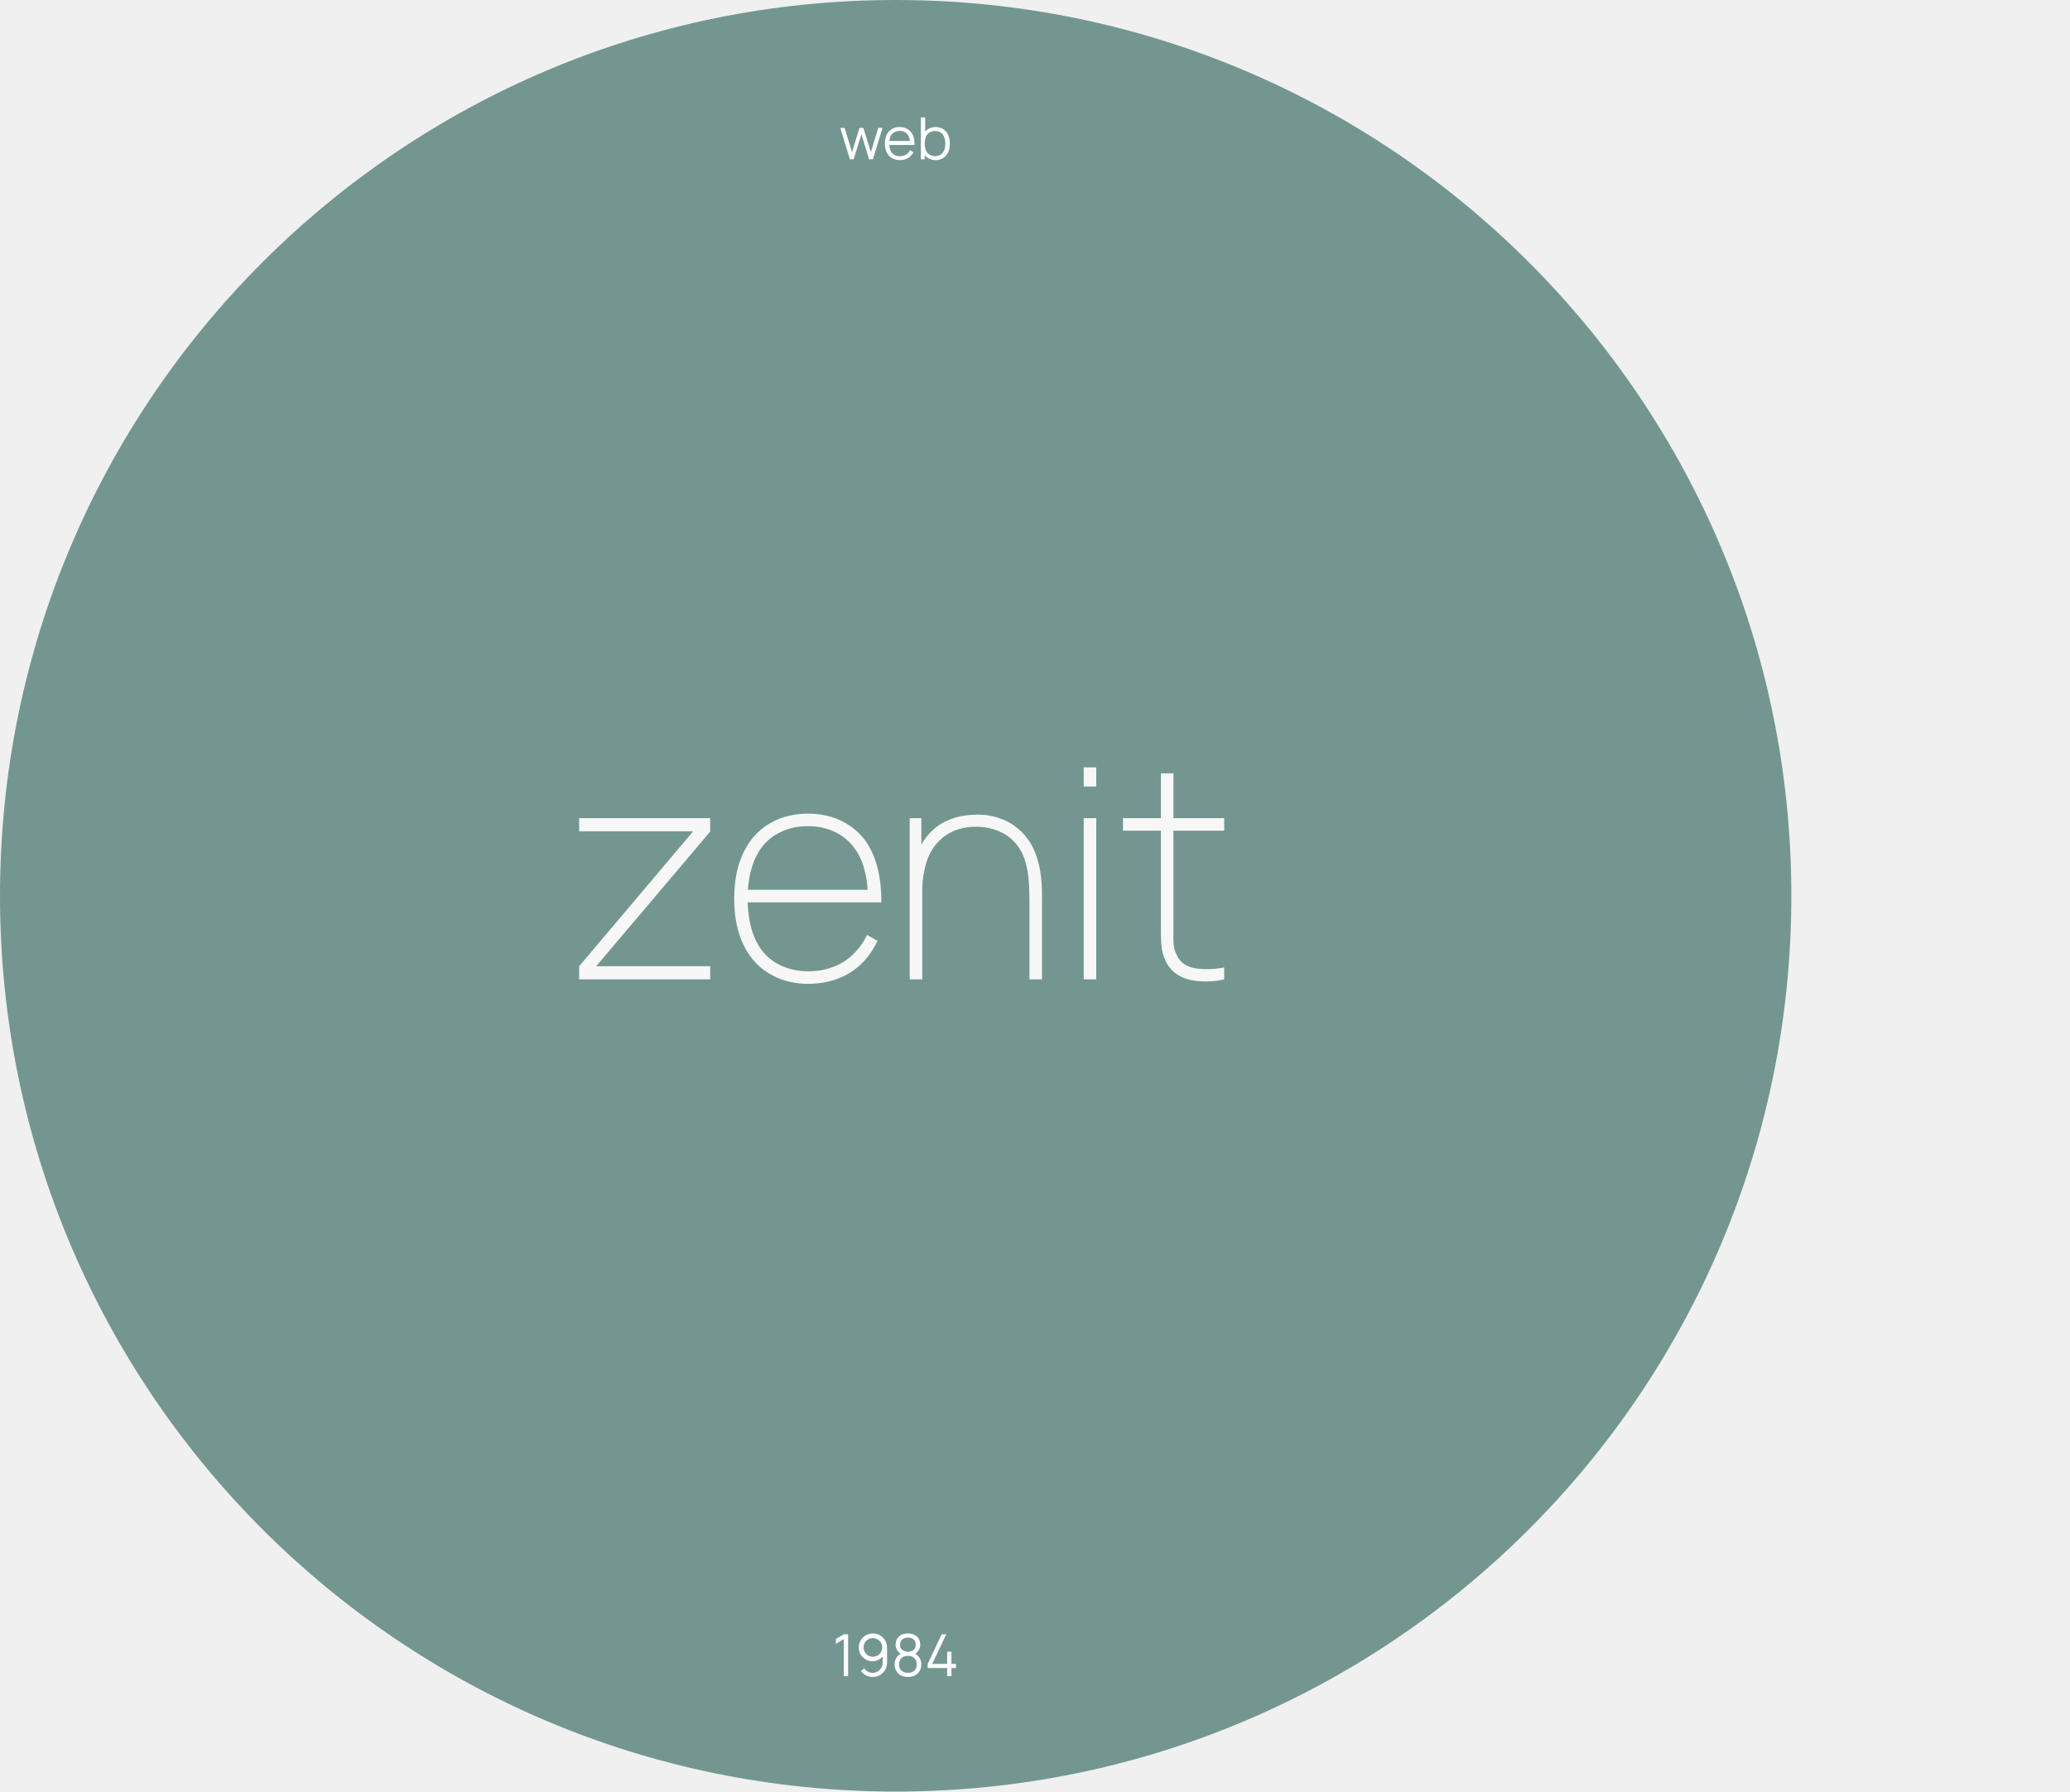
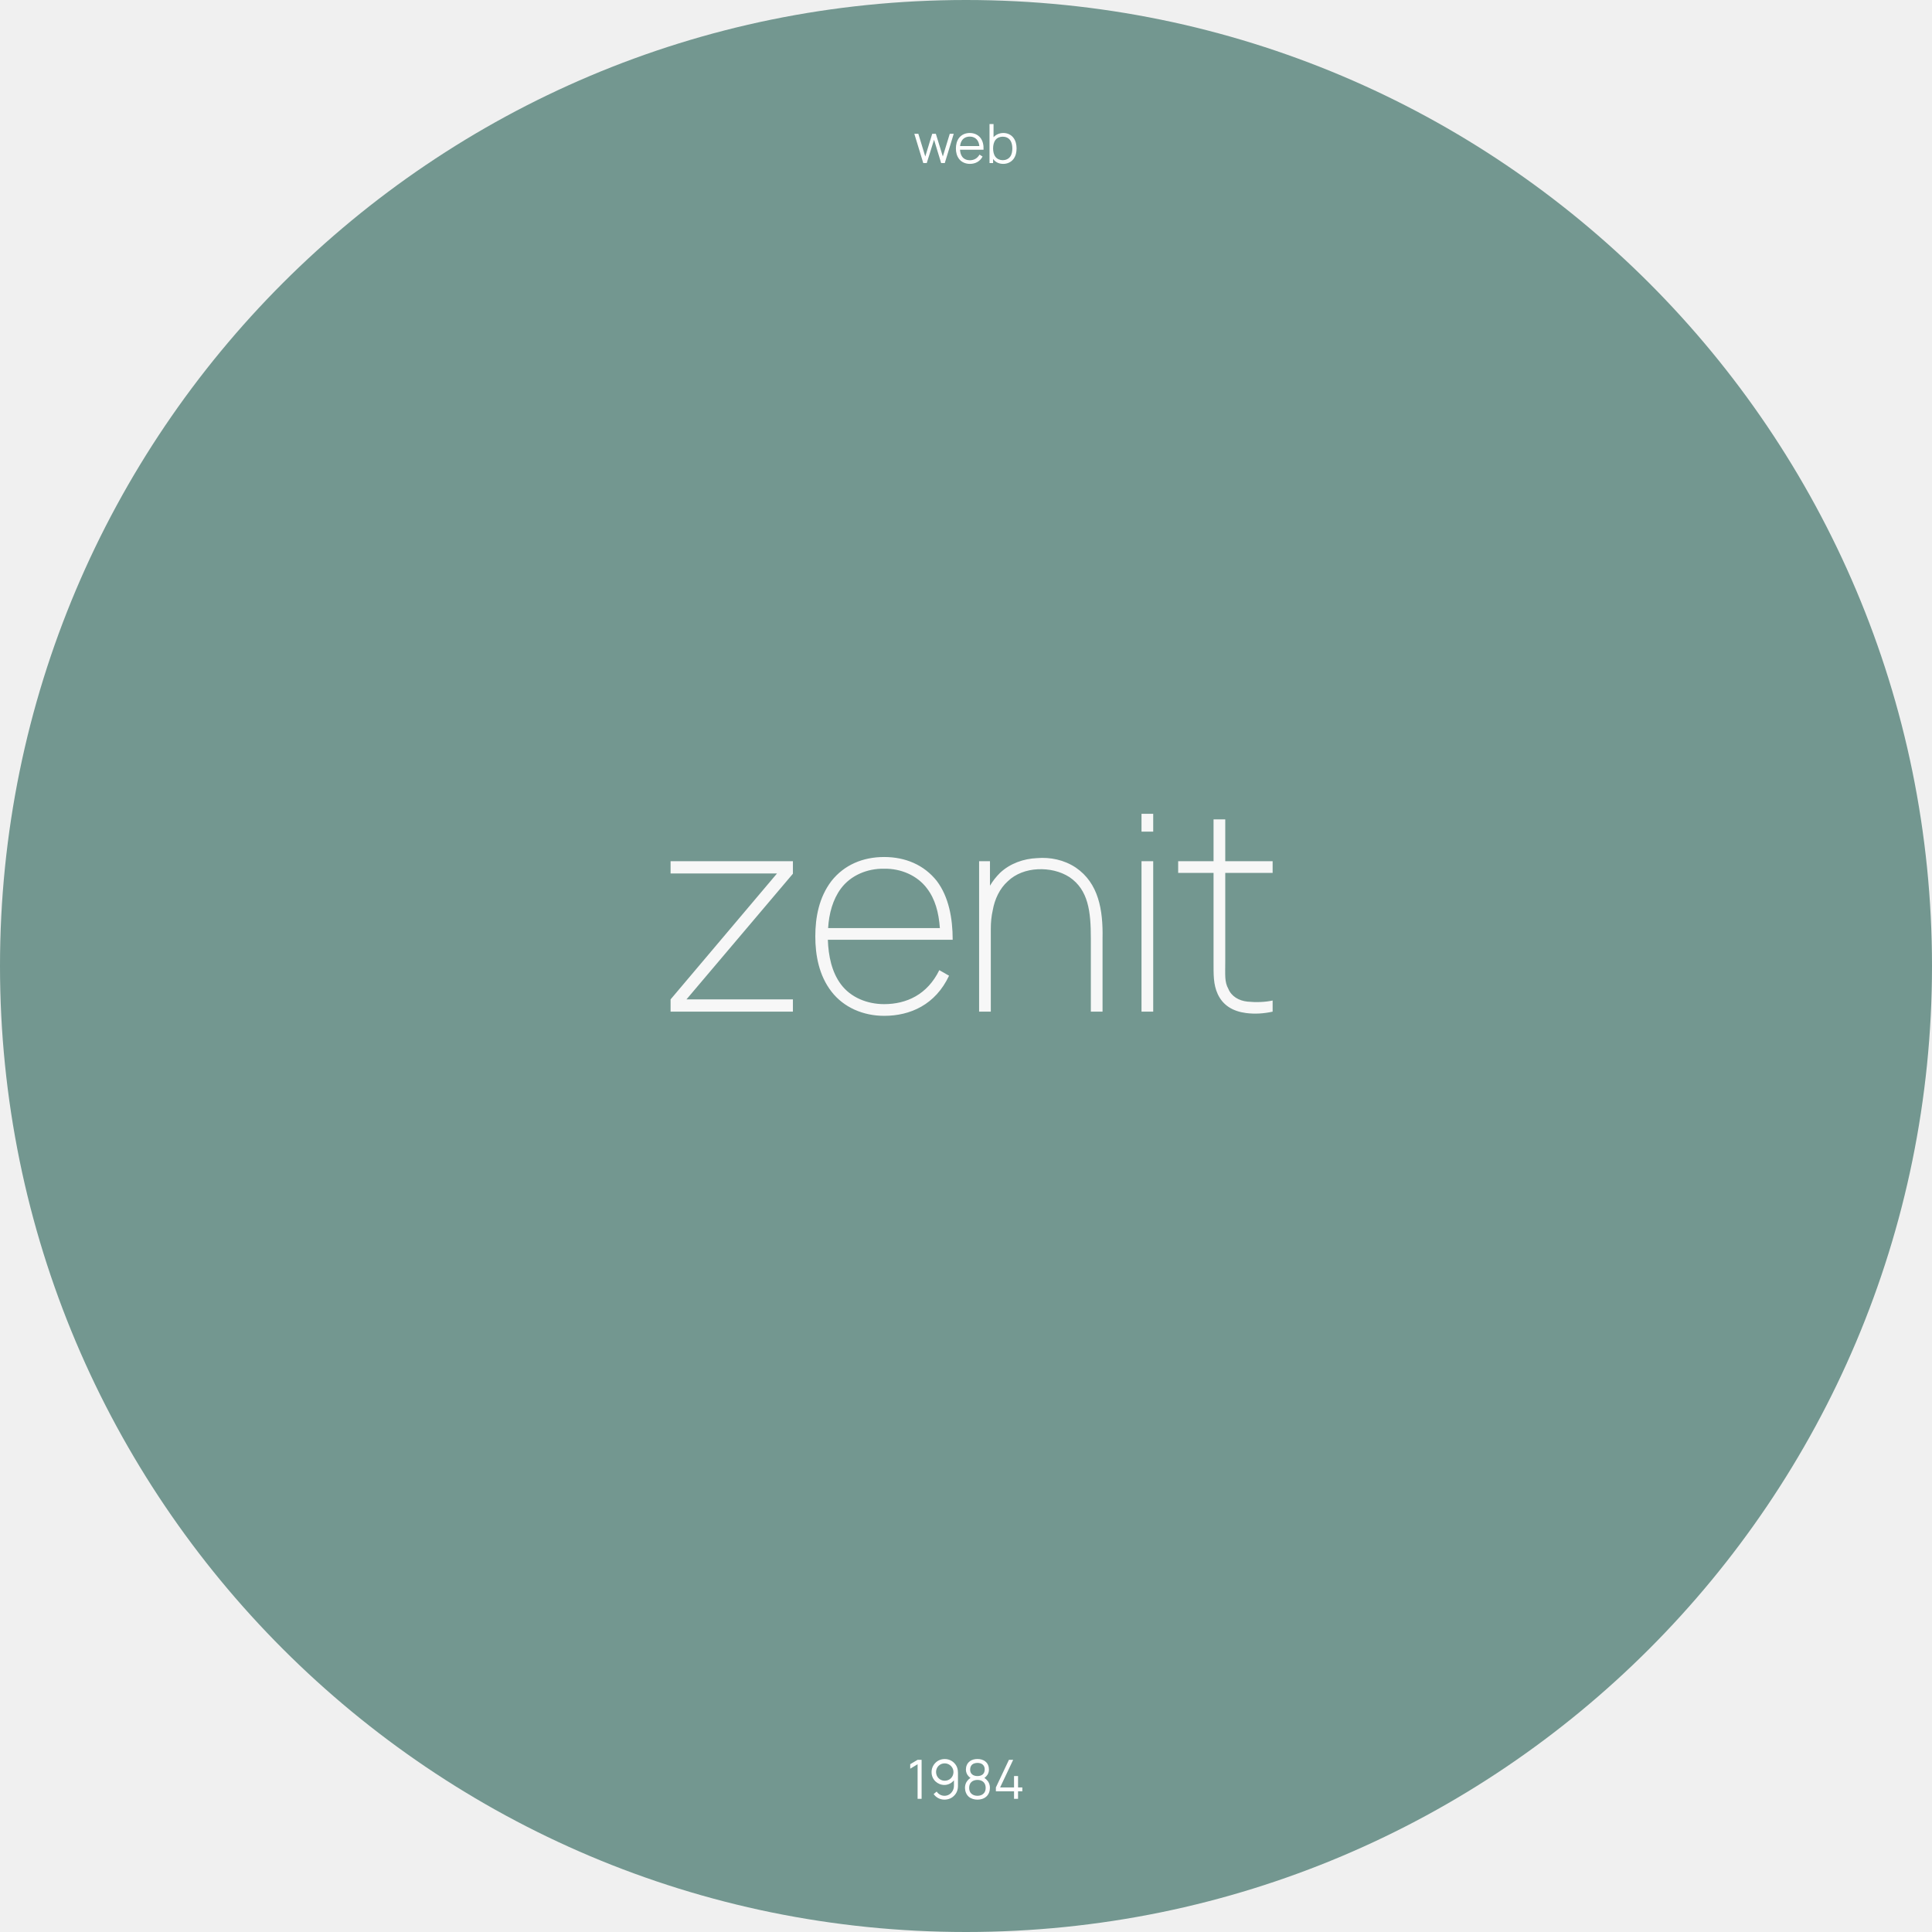
- <svg xmlns="http://www.w3.org/2000/svg" width="520" height="450" viewBox="0 0 520 450" fill="none">
-   <circle cx="225" cy="225" r="225" fill="#739790" />
-   <path d="M178.413 242.7H149.763L178.413 208.875V205.5H145.488V208.8H174.138L145.488 242.7V246H178.413V242.7ZM202.966 243.975C198.391 243.975 193.966 242.175 191.341 238.65C188.866 235.35 187.966 231 187.816 226.65H221.416C221.416 220.875 220.366 215.1 217.141 210.825C213.691 206.475 208.666 204.375 202.966 204.375C197.266 204.375 192.241 206.475 188.791 210.825C185.416 215.25 184.441 220.65 184.441 225.75C184.441 230.775 185.416 236.25 188.791 240.6C192.091 244.875 197.341 247.125 202.966 247.125C210.016 247.125 216.766 244.125 220.441 236.325L217.816 234.825C214.591 241.425 208.966 243.975 202.966 243.975ZM191.341 212.85C193.966 209.325 198.391 207.45 202.966 207.525C207.466 207.45 211.891 209.325 214.516 212.85C216.691 215.7 217.666 219.3 217.966 223.5H187.891C188.116 219.6 189.166 215.775 191.341 212.85ZM254.552 207.225C251.402 205.125 247.652 204.375 244.127 204.675C240.527 204.825 236.852 206.1 234.152 208.65C233.102 209.7 232.202 210.825 231.452 212.1V205.5H228.527V246H231.677V223.725C231.677 222 231.827 220.35 232.202 218.7C232.727 215.7 234.077 212.85 236.252 210.9C238.352 208.875 241.277 207.825 244.277 207.675C247.352 207.525 250.352 208.2 252.827 209.775C257.927 213.225 258.602 219 258.602 226.275V246H261.752V226.275C261.902 218.625 260.702 211.425 254.552 207.225ZM272.238 192.75V197.55H275.388V192.75H272.238ZM272.238 205.5V246H275.388V205.5H272.238ZM294.78 208.65H307.53V205.5H294.78V194.25H291.63V205.5H282.105V208.65H291.63V232.575C291.63 236.1 291.555 238.65 292.755 241.275C294.18 244.35 296.88 245.925 300.405 246.375C302.805 246.675 305.13 246.525 307.53 246V243C305.505 243.45 303.03 243.525 300.78 243.3C298.455 243.075 296.43 241.875 295.605 239.85C294.555 237.975 294.78 236.1 294.78 232.575V208.65Z" fill="#F7F7F7" />
-   <path d="M211.972 410.5L209.988 411.681V412.892L211.972 411.696V421H213.051V410.5H211.972ZM216.288 419.717C216.945 420.65 218.009 421.219 219.205 421.219C220.211 421.204 221.145 420.854 221.815 420.14C222.515 419.44 222.836 418.55 222.836 417.5V414.015C222.836 412.979 222.559 412.119 221.859 411.39C221.217 410.704 220.27 410.281 219.278 410.296C218.301 410.281 217.382 410.675 216.74 411.346C216.113 411.987 215.734 412.862 215.734 413.796C215.72 414.773 216.099 415.648 216.77 416.304C217.411 416.902 218.272 417.267 219.176 417.267C220.211 417.267 221.145 416.771 221.757 416.012V417.5C221.757 418.171 221.538 418.769 221.145 419.235C220.707 419.819 219.992 420.183 219.205 420.183C218.33 420.183 217.557 419.731 217.105 419.046L216.288 419.717ZM218.899 411.477C219.555 411.375 220.211 411.565 220.707 411.944C221.159 412.294 221.495 412.804 221.597 413.402C221.699 414.015 221.553 414.627 221.232 415.108C220.882 415.633 220.328 415.998 219.672 416.1C219.045 416.202 218.432 416.056 217.936 415.721C217.44 415.371 217.076 414.831 216.974 414.175C216.872 413.577 217.003 412.979 217.309 412.498C217.659 411.958 218.228 411.579 218.899 411.477ZM224.974 413.11C224.974 413.752 225.193 414.394 225.645 414.875C225.806 415.065 225.995 415.24 226.214 415.371C225.908 415.575 225.631 415.808 225.412 416.085C224.931 416.64 224.712 417.383 224.727 418.054C224.741 418.915 225.047 419.819 225.718 420.417C226.36 420.985 227.249 421.219 228.081 421.219C228.897 421.219 229.787 421 230.443 420.417C231.129 419.819 231.435 418.929 231.435 418.054C231.449 417.383 231.245 416.64 230.735 416.085C230.531 415.808 230.254 415.575 229.947 415.371C230.152 415.24 230.341 415.065 230.502 414.875C230.968 414.394 231.172 413.752 231.172 413.11C231.172 412.294 230.881 411.462 230.21 410.952C229.612 410.456 228.824 410.281 228.081 410.281C227.337 410.281 226.549 410.456 225.952 410.952C225.295 411.477 224.989 412.235 224.974 413.11ZM226.112 413.11C226.127 412.585 226.287 412.104 226.652 411.783C227.031 411.462 227.556 411.346 228.081 411.331C228.606 411.331 229.145 411.462 229.495 411.783C229.874 412.104 230.049 412.585 230.035 413.11C230.035 413.621 229.874 414.117 229.51 414.423C229.145 414.744 228.606 414.875 228.081 414.875C227.556 414.875 227.016 414.744 226.652 414.423C226.272 414.117 226.097 413.621 226.112 413.11ZM229.699 419.615C229.291 420.008 228.693 420.183 228.081 420.183C227.468 420.183 226.87 420.008 226.447 419.615C226.024 419.235 225.849 418.652 225.849 418.054C225.849 417.456 226.024 416.873 226.447 416.479C226.87 416.085 227.468 415.91 228.081 415.91C228.693 415.91 229.291 416.085 229.699 416.479C230.122 416.873 230.297 417.456 230.297 418.054C230.297 418.652 230.122 419.235 229.699 419.615ZM239.008 417.937V414.875H237.929V417.937H234.181L237.696 410.5H236.558L233.044 417.937V418.973H237.929V421H239.008V418.973H240.16V417.937H239.008Z" fill="white" />
-   <path d="M220.631 32.125L218.764 38.235L216.883 32.125H215.906L214.039 38.235L212.173 32.125H211.093L213.5 40H214.433L216.402 33.729L218.312 40H219.289L221.696 32.125H220.631ZM223.39 36.413H229.719C229.777 35.188 229.544 34.05 228.859 33.175C228.159 32.329 227.138 31.906 226.015 31.906C224.877 31.906 223.857 32.329 223.171 33.175C222.515 34.006 222.282 35.056 222.282 36.092C222.282 37.083 222.515 38.104 223.171 38.935C223.827 39.781 224.921 40.219 226.044 40.219C227.502 40.219 228.757 39.577 229.457 38.25L228.64 37.725C228.027 38.775 227.123 39.242 226.015 39.242C225.213 39.242 224.44 38.921 223.988 38.308C223.594 37.783 223.434 37.112 223.39 36.413ZM226.015 32.883C226.802 32.869 227.561 33.19 228.013 33.802C228.348 34.225 228.523 34.794 228.596 35.421H223.404C223.477 34.823 223.652 34.254 223.988 33.802C224.44 33.19 225.213 32.869 226.015 32.883ZM237.749 33.175C237.122 32.358 236.13 31.906 235.066 31.906C234.03 31.906 233.053 32.329 232.412 33.044V29.5H231.332V40H232.295V38.892C232.907 39.767 233.884 40.219 235.022 40.219C236.101 40.219 237.093 39.781 237.749 38.95C238.405 38.104 238.609 37.069 238.609 36.048C238.609 35.042 238.376 33.977 237.749 33.175ZM236.889 38.279C236.437 38.906 235.678 39.227 234.905 39.227C234.132 39.227 233.389 38.921 232.937 38.337C232.47 37.754 232.295 36.894 232.295 36.048C232.295 35.217 232.47 34.371 232.937 33.773C233.389 33.19 234.118 32.898 234.891 32.898C235.693 32.898 236.422 33.204 236.874 33.831C237.312 34.415 237.472 35.231 237.472 36.048C237.472 36.879 237.326 37.696 236.889 38.279Z" fill="white" />
+ <svg xmlns="http://www.w3.org/2000/svg" width="520" height="520" viewBox="0 0 520 520" fill="none">
+   <circle cx="260" cy="260" r="260" fill="#739790" />
+   <path d="M213.413 268.989H184.763L213.413 235.164V231.789H180.488V235.089H209.138L180.488 268.989V272.289H213.413V268.989ZM237.966 270.264C233.391 270.264 228.966 268.464 226.341 264.939C223.866 261.639 222.966 257.289 222.816 252.939H256.416C256.416 247.164 255.366 241.389 252.141 237.114C248.691 232.764 243.666 230.664 237.966 230.664C232.266 230.664 227.241 232.764 223.791 237.114C220.416 241.539 219.441 246.939 219.441 252.039C219.441 257.064 220.416 262.539 223.791 266.889C227.091 271.164 232.341 273.414 237.966 273.414C245.016 273.414 251.766 270.414 255.441 262.614L252.816 261.114C249.591 267.714 243.966 270.264 237.966 270.264ZM226.341 239.139C228.966 235.614 233.391 233.739 237.966 233.814C242.466 233.739 246.891 235.614 249.516 239.139C251.691 241.989 252.666 245.589 252.966 249.789H222.891C223.116 245.889 224.166 242.064 226.341 239.139ZM289.552 233.514C286.402 231.414 282.652 230.664 279.127 230.964C275.527 231.114 271.852 232.389 269.152 234.939C268.102 235.989 267.202 237.114 266.452 238.389V231.789H263.527V272.289H266.677V250.014C266.677 248.289 266.827 246.639 267.202 244.989C267.727 241.989 269.077 239.139 271.252 237.189C273.352 235.164 276.277 234.114 279.277 233.964C282.352 233.814 285.352 234.489 287.827 236.064C292.927 239.514 293.602 245.289 293.602 252.564V272.289H296.752V252.564C296.902 244.914 295.702 237.714 289.552 233.514ZM307.238 219.039V223.839H310.388V219.039H307.238ZM307.238 231.789V272.289H310.388V231.789H307.238ZM329.78 234.939H342.53V231.789H329.78V220.539H326.63V231.789H317.105V234.939H326.63V258.864C326.63 262.389 326.555 264.939 327.755 267.564C329.18 270.639 331.88 272.214 335.405 272.664C337.805 272.964 340.13 272.814 342.53 272.289V269.289C340.505 269.739 338.03 269.814 335.78 269.589C333.455 269.364 331.43 268.164 330.605 266.139C329.555 264.264 329.78 262.389 329.78 258.864V234.939Z" fill="#F7F7F7" />
+   <path d="M246.972 473.656L244.988 474.837V476.047L246.972 474.851V484.156H248.051V473.656H246.972ZM251.288 482.872C251.945 483.806 253.009 484.374 254.205 484.374C255.211 484.36 256.145 484.01 256.815 483.295C257.515 482.595 257.836 481.706 257.836 480.656V477.17C257.836 476.135 257.559 475.274 256.859 474.545C256.217 473.86 255.27 473.437 254.278 473.451C253.301 473.437 252.382 473.831 251.74 474.501C251.113 475.143 250.734 476.018 250.734 476.951C250.72 477.928 251.099 478.803 251.77 479.46C252.411 480.058 253.272 480.422 254.176 480.422C255.211 480.422 256.145 479.926 256.757 479.168V480.656C256.757 481.326 256.538 481.924 256.145 482.391C255.707 482.974 254.992 483.339 254.205 483.339C253.33 483.339 252.557 482.887 252.105 482.201L251.288 482.872ZM253.899 474.633C254.555 474.531 255.211 474.72 255.707 475.099C256.159 475.449 256.495 475.96 256.597 476.558C256.699 477.17 256.553 477.783 256.232 478.264C255.882 478.789 255.328 479.153 254.672 479.256C254.045 479.358 253.432 479.212 252.936 478.876C252.44 478.526 252.076 477.987 251.974 477.331C251.872 476.733 252.003 476.135 252.309 475.653C252.659 475.114 253.228 474.735 253.899 474.633ZM259.974 476.266C259.974 476.908 260.193 477.549 260.645 478.031C260.806 478.22 260.995 478.395 261.214 478.526C260.908 478.731 260.631 478.964 260.412 479.241C259.931 479.795 259.712 480.539 259.727 481.21C259.741 482.07 260.047 482.974 260.718 483.572C261.36 484.141 262.249 484.374 263.081 484.374C263.897 484.374 264.787 484.156 265.443 483.572C266.129 482.974 266.435 482.085 266.435 481.21C266.449 480.539 266.245 479.795 265.735 479.241C265.531 478.964 265.254 478.731 264.947 478.526C265.152 478.395 265.341 478.22 265.502 478.031C265.968 477.549 266.172 476.908 266.172 476.266C266.172 475.449 265.881 474.618 265.21 474.108C264.612 473.612 263.824 473.437 263.081 473.437C262.337 473.437 261.549 473.612 260.952 474.108C260.295 474.633 259.989 475.391 259.974 476.266ZM261.112 476.266C261.127 475.741 261.287 475.26 261.652 474.939C262.031 474.618 262.556 474.501 263.081 474.487C263.606 474.487 264.145 474.618 264.495 474.939C264.874 475.26 265.049 475.741 265.035 476.266C265.035 476.776 264.874 477.272 264.51 477.578C264.145 477.899 263.606 478.031 263.081 478.031C262.556 478.031 262.016 477.899 261.652 477.578C261.272 477.272 261.097 476.776 261.112 476.266ZM264.699 482.77C264.291 483.164 263.693 483.339 263.081 483.339C262.468 483.339 261.87 483.164 261.447 482.77C261.024 482.391 260.849 481.808 260.849 481.21C260.849 480.612 261.024 480.028 261.447 479.635C261.87 479.241 262.468 479.066 263.081 479.066C263.693 479.066 264.291 479.241 264.699 479.635C265.122 480.028 265.297 480.612 265.297 481.21C265.297 481.808 265.122 482.391 264.699 482.77ZM274.008 481.093V478.031H272.929V481.093H269.181L272.696 473.656H271.558L268.044 481.093V482.128H272.929V484.156H274.008V482.128H275.16V481.093H274.008Z" fill="white" />
+   <path d="M255.631 36.014L253.764 42.124L251.883 36.014H250.906L249.039 42.124L247.173 36.014H246.093L248.5 43.889H249.433L251.402 37.618L253.312 43.889H254.289L256.696 36.014H255.631ZM258.39 40.301H264.719C264.777 39.076 264.544 37.939 263.859 37.064C263.159 36.218 262.138 35.795 261.015 35.795C259.877 35.795 258.857 36.218 258.171 37.064C257.515 37.895 257.282 38.945 257.282 39.981C257.282 40.972 257.515 41.993 258.171 42.824C258.827 43.67 259.921 44.108 261.044 44.108C262.502 44.108 263.757 43.466 264.457 42.139L263.64 41.614C263.027 42.664 262.123 43.131 261.015 43.131C260.213 43.131 259.44 42.81 258.988 42.197C258.594 41.672 258.434 41.001 258.39 40.301ZM261.015 36.772C261.802 36.758 262.561 37.078 263.013 37.691C263.348 38.114 263.523 38.683 263.596 39.31H258.404C258.477 38.712 258.652 38.143 258.988 37.691C259.44 37.078 260.213 36.758 261.015 36.772ZM272.749 37.064C272.122 36.247 271.13 35.795 270.066 35.795C269.03 35.795 268.053 36.218 267.412 36.933V33.389H266.332V43.889H267.295V42.781C267.907 43.656 268.884 44.108 270.022 44.108C271.101 44.108 272.093 43.67 272.749 42.839C273.405 41.993 273.609 40.958 273.609 39.937C273.609 38.931 273.376 37.866 272.749 37.064ZM271.889 42.168C271.437 42.795 270.678 43.116 269.905 43.116C269.132 43.116 268.389 42.81 267.937 42.226C267.47 41.643 267.295 40.783 267.295 39.937C267.295 39.106 267.47 38.26 267.937 37.662C268.389 37.078 269.118 36.787 269.891 36.787C270.693 36.787 271.422 37.093 271.874 37.72C272.312 38.303 272.472 39.12 272.472 39.937C272.472 40.768 272.326 41.585 271.889 42.168Z" fill="white" />
</svg>
